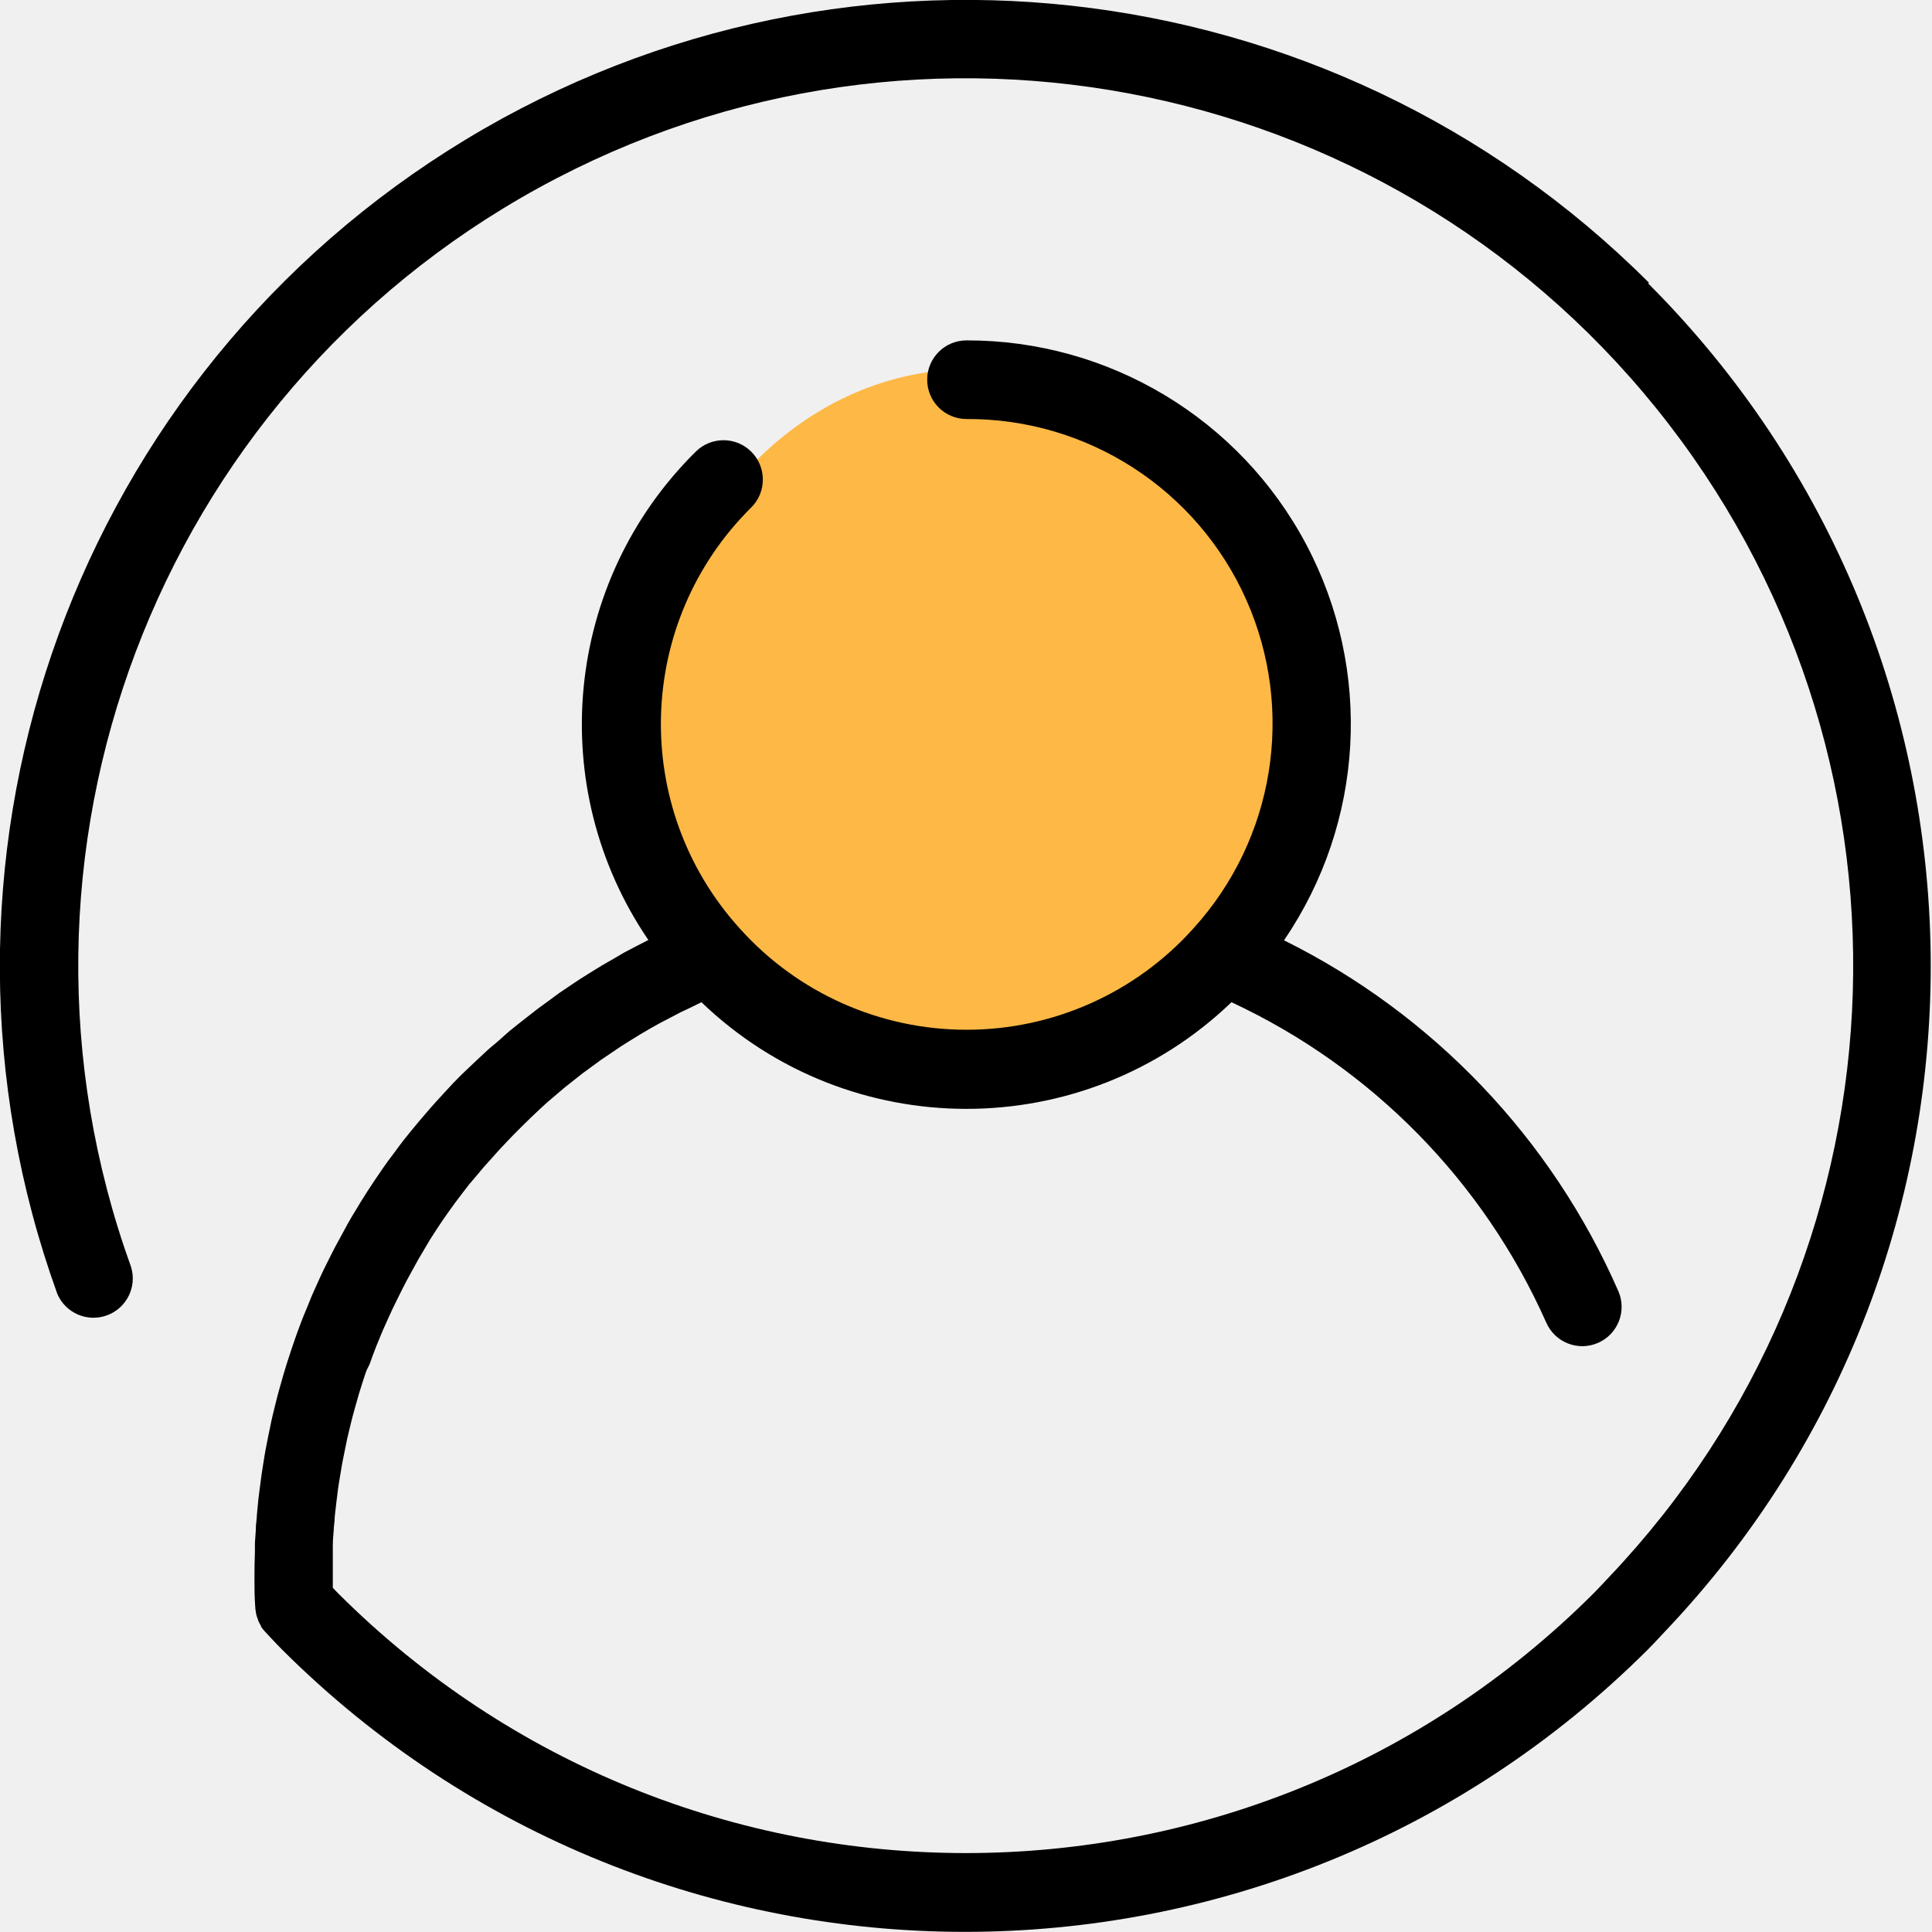
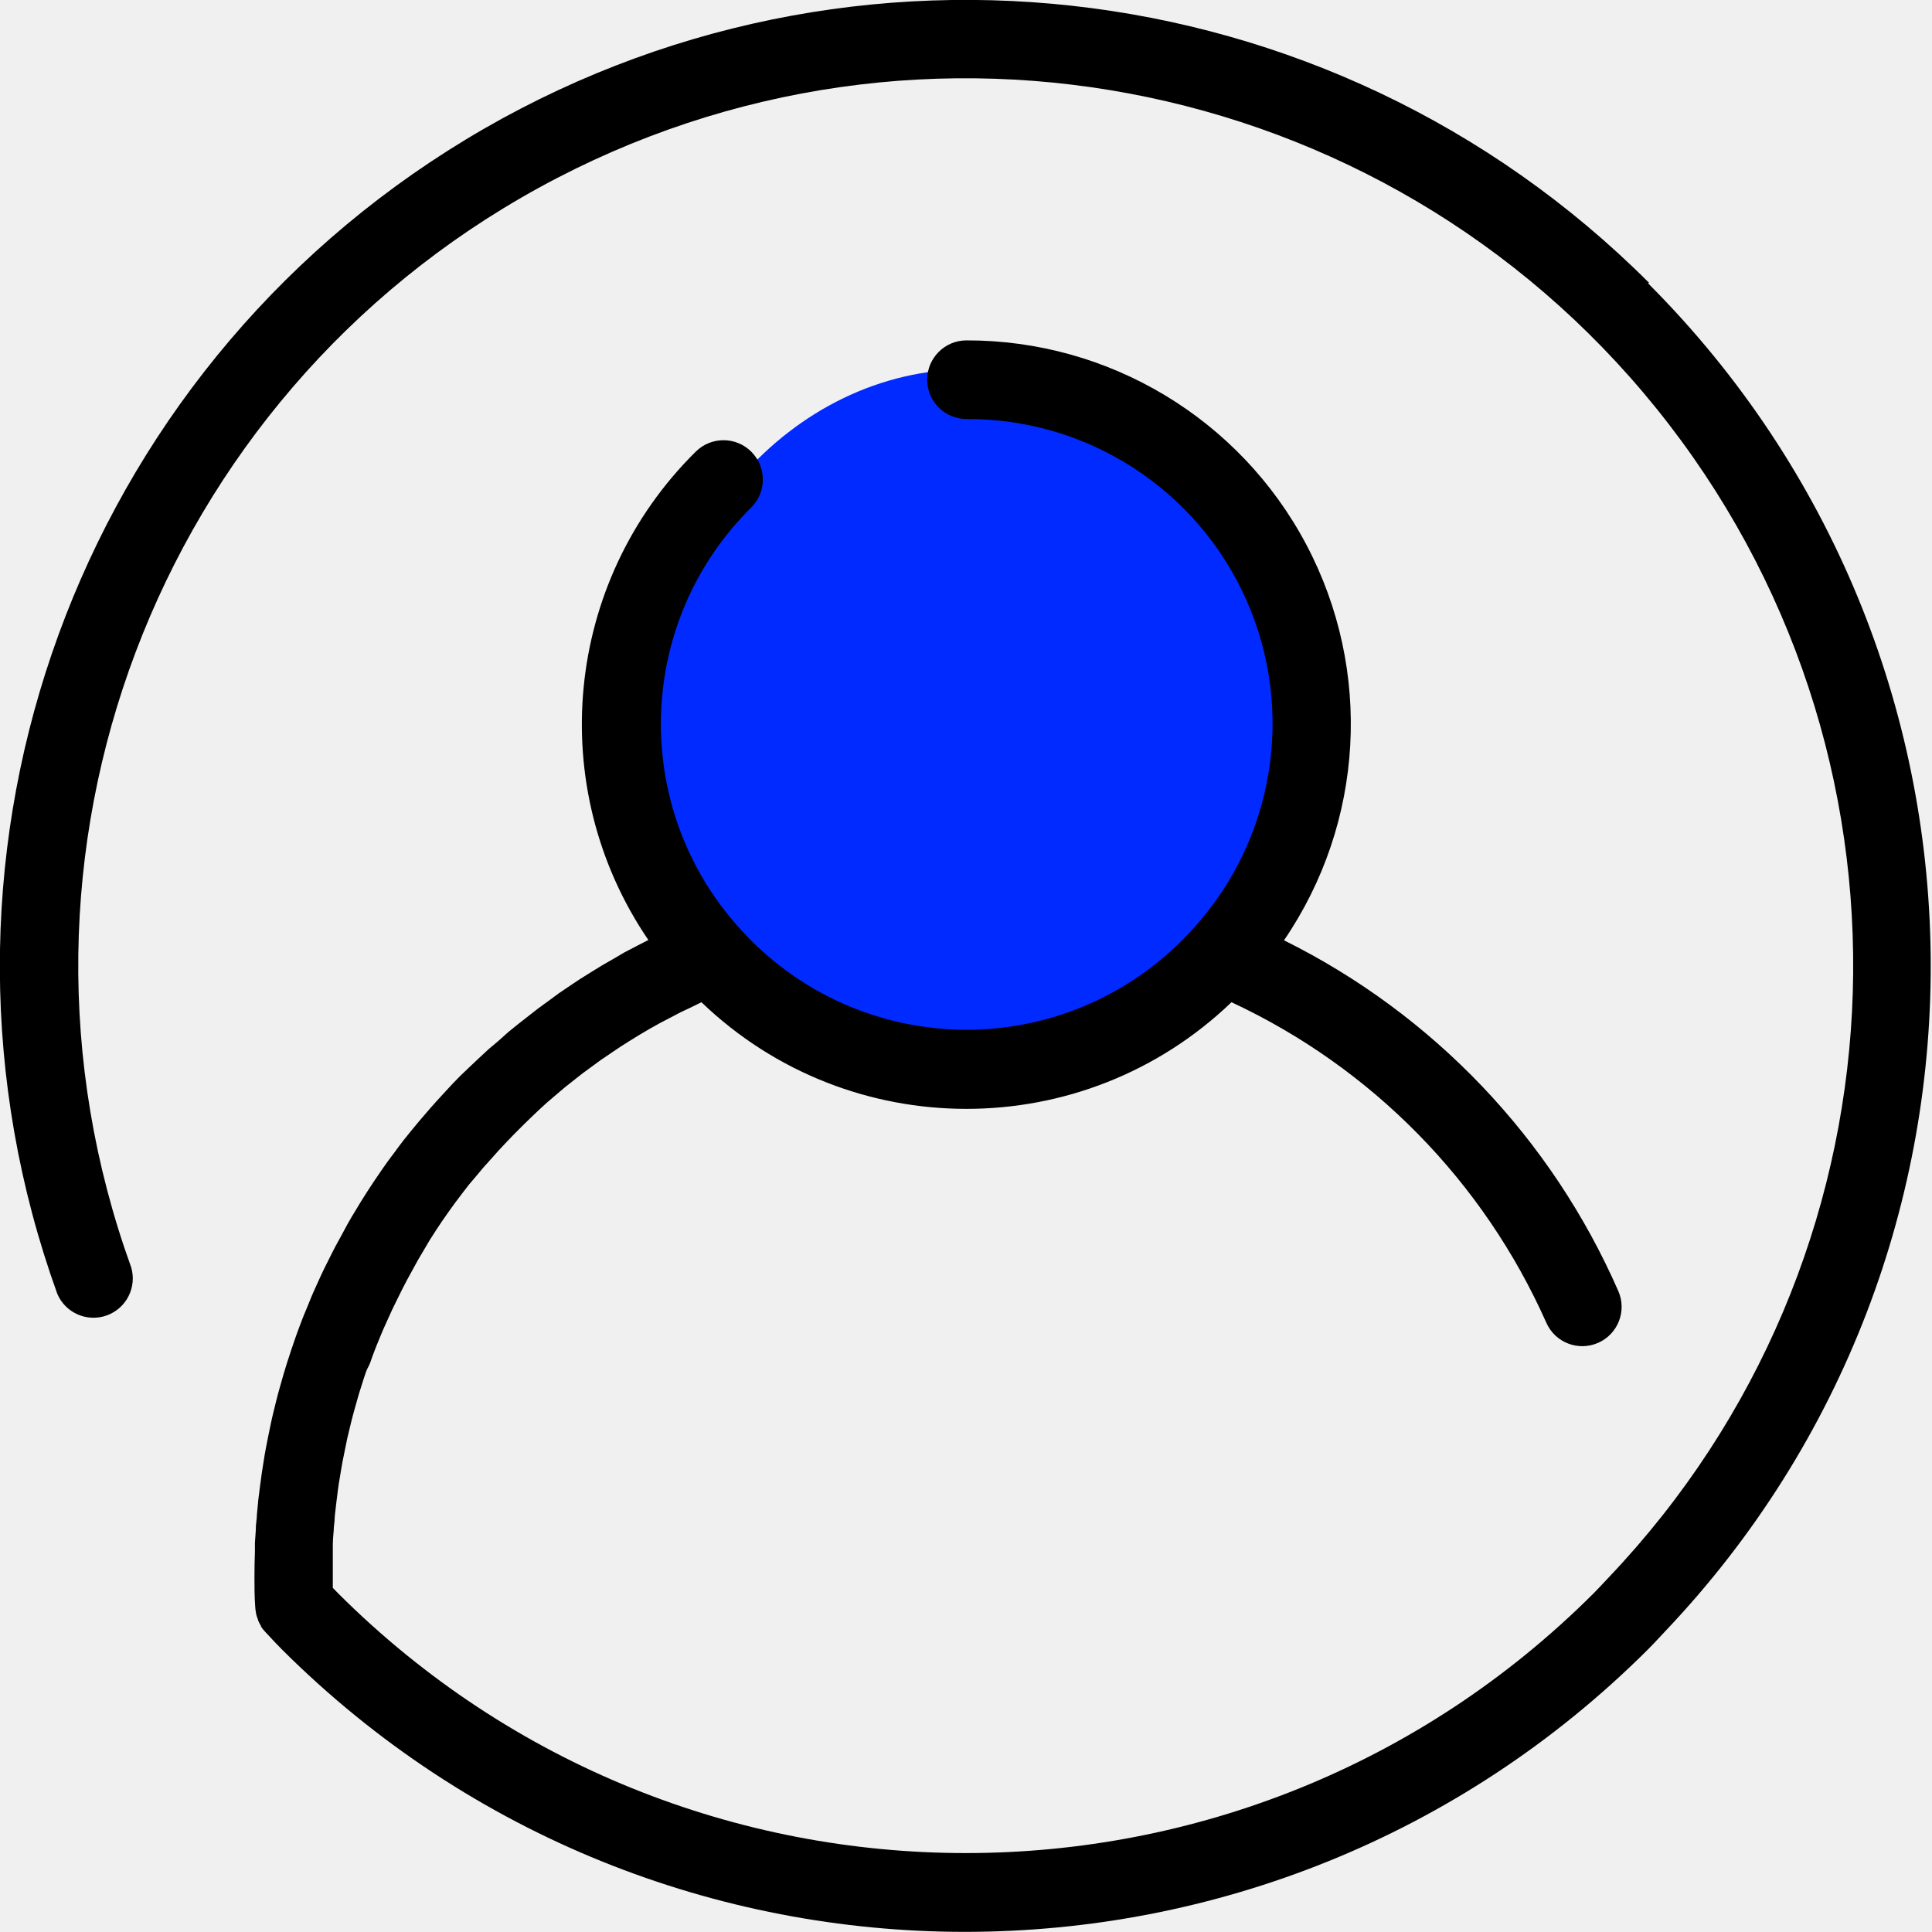
<svg xmlns="http://www.w3.org/2000/svg" width="20.933" height="20.933" viewBox="0 0 20.933 20.933">
  <defs>
    <clipPath id="clip-path">
      <rect id="Rectángulo_86" data-name="Rectángulo 86" width="20.933" height="20.933" transform="translate(325 755)" fill="#fff" stroke="#707070" stroke-width="1" />
    </clipPath>
  </defs>
  <g id="Grupo_17" data-name="Grupo 17" transform="translate(-319 -755)">
-     <ellipse id="Elipse_55" data-name="Elipse 55" cx="3.5" cy="4" rx="3.5" ry="4" transform="translate(326 759)" fill="#fdb846" />
+     <ellipse id="Elipse_55" data-name="Elipse 55" cx="3.5" cy="4" rx="3.5" ry="4" transform="translate(326 759)" fill="#002AFF" />
    <g id="Enmascarar_grupo_6" data-name="Enmascarar grupo 6" transform="translate(-6)" clip-path="url(#clip-path)">
      <path id="user_1_" data-name="user(1)" d="M17.868,3.066A10.467,10.467,0,0,0,.621,14.02a.426.426,0,0,0,.8-.289,9.615,9.615,0,1,1,16.014,3.356l-.061.065c-.036.038-.072.077-.109.114a9.626,9.626,0,0,1-13.6,0l-.059-.061c0-.039,0-.078,0-.116q0-.129,0-.256c0-.028,0-.057,0-.085,0-.057.005-.113.01-.169,0-.034.006-.067.009-.1,0-.051.009-.1.014-.152s.009-.071.013-.107.012-.1.019-.144.012-.072.018-.108.015-.093.024-.139.014-.073.022-.109.018-.091.028-.136.017-.073.026-.109.021-.089.033-.133.02-.073.03-.109.024-.087.037-.13.023-.072.034-.108.027-.085.042-.128S4,14.8,4.013,14.76s.03-.084.046-.126.027-.07.042-.105.033-.083.051-.123l.045-.1c.018-.041.036-.081.055-.121l.049-.1q.029-.06.059-.119l.052-.1.064-.117.055-.1.068-.115.059-.1.072-.112.062-.093.077-.11.065-.09.081-.107.068-.088.085-.1.071-.085.09-.1.073-.082.094-.1.076-.079.1-.1.078-.076.1-.095.079-.072c.036-.031.072-.062.109-.093l.08-.068.115-.091.08-.063c.041-.031.082-.06.123-.09l.078-.057c.046-.032.092-.063.139-.094l.068-.046c.061-.039.122-.078.184-.115l.029-.018q.108-.065.218-.125l.077-.04c.049-.026.1-.052.147-.077l.1-.047L7.6,10.86a4.146,4.146,0,0,0,5.743,0,6.938,6.938,0,0,1,3.411,3.472.426.426,0,1,0,.78-.343,7.68,7.68,0,0,0-3.622-3.8,4.156,4.156,0,0,0-3.44-6.5.426.426,0,1,0,0,.852,3.3,3.3,0,0,1,2.456,5.522h0a3.3,3.3,0,0,1-4.911,0h0A3.3,3.3,0,0,1,8.139,5.5a.426.426,0,0,0-.6-.606,4.152,4.152,0,0,0-.514,5.292l-.012.006-.1.051c-.05.026-.1.052-.151.079l-.1.059-.139.08-.106.065-.131.082-.105.07-.126.085-.1.074-.121.088-.1.078L5.61,11.1l-.1.081-.112.1-.1.084-.108.1-.092.087-.105.1-.088.09-.1.108-.084.092c-.034.037-.067.076-.1.114l-.079.092c-.033.04-.066.081-.1.121l-.073.091c-.034.044-.067.089-.1.134l-.063.084c-.042.058-.083.117-.123.177l-.032.047q-.075.112-.146.227l-.048.08c-.031.051-.062.1-.091.154-.018.032-.036.065-.054.1s-.052.094-.077.141-.036.071-.054.106-.046.091-.069.138-.035.074-.052.111-.042.091-.062.137-.033.076-.048.115-.038.092-.057.138-.03.078-.045.117-.035.093-.051.14-.028.08-.041.12-.031.094-.046.141-.025.081-.037.121-.028.1-.041.144-.022.081-.033.122-.024.1-.036.146-.019.082-.028.123-.021.1-.031.15-.016.082-.024.123-.018.1-.026.154-.013.081-.019.121-.014.106-.021.159-.01.079-.015.119c-.006.056-.011.112-.016.168,0,.037-.007.075-.01.112,0,.063-.008.126-.011.189,0,.031,0,.062,0,.094q-.005.142-.005.285c0,.1,0,.2.008.308a.435.435,0,0,0,.009.073v.006a.42.42,0,0,0,.022.067l0,.006a.424.424,0,0,0,.032.061l0,.007a.433.433,0,0,0,.042.053l0,0,.056.06c.042.045.085.091.129.135a10.479,10.479,0,0,0,14.8,0c.044-.044.087-.09.129-.135l.056-.06a10.466,10.466,0,0,0-.185-14.609Z" transform="translate(325 754.999)" />
    </g>
  </g>
</svg>
